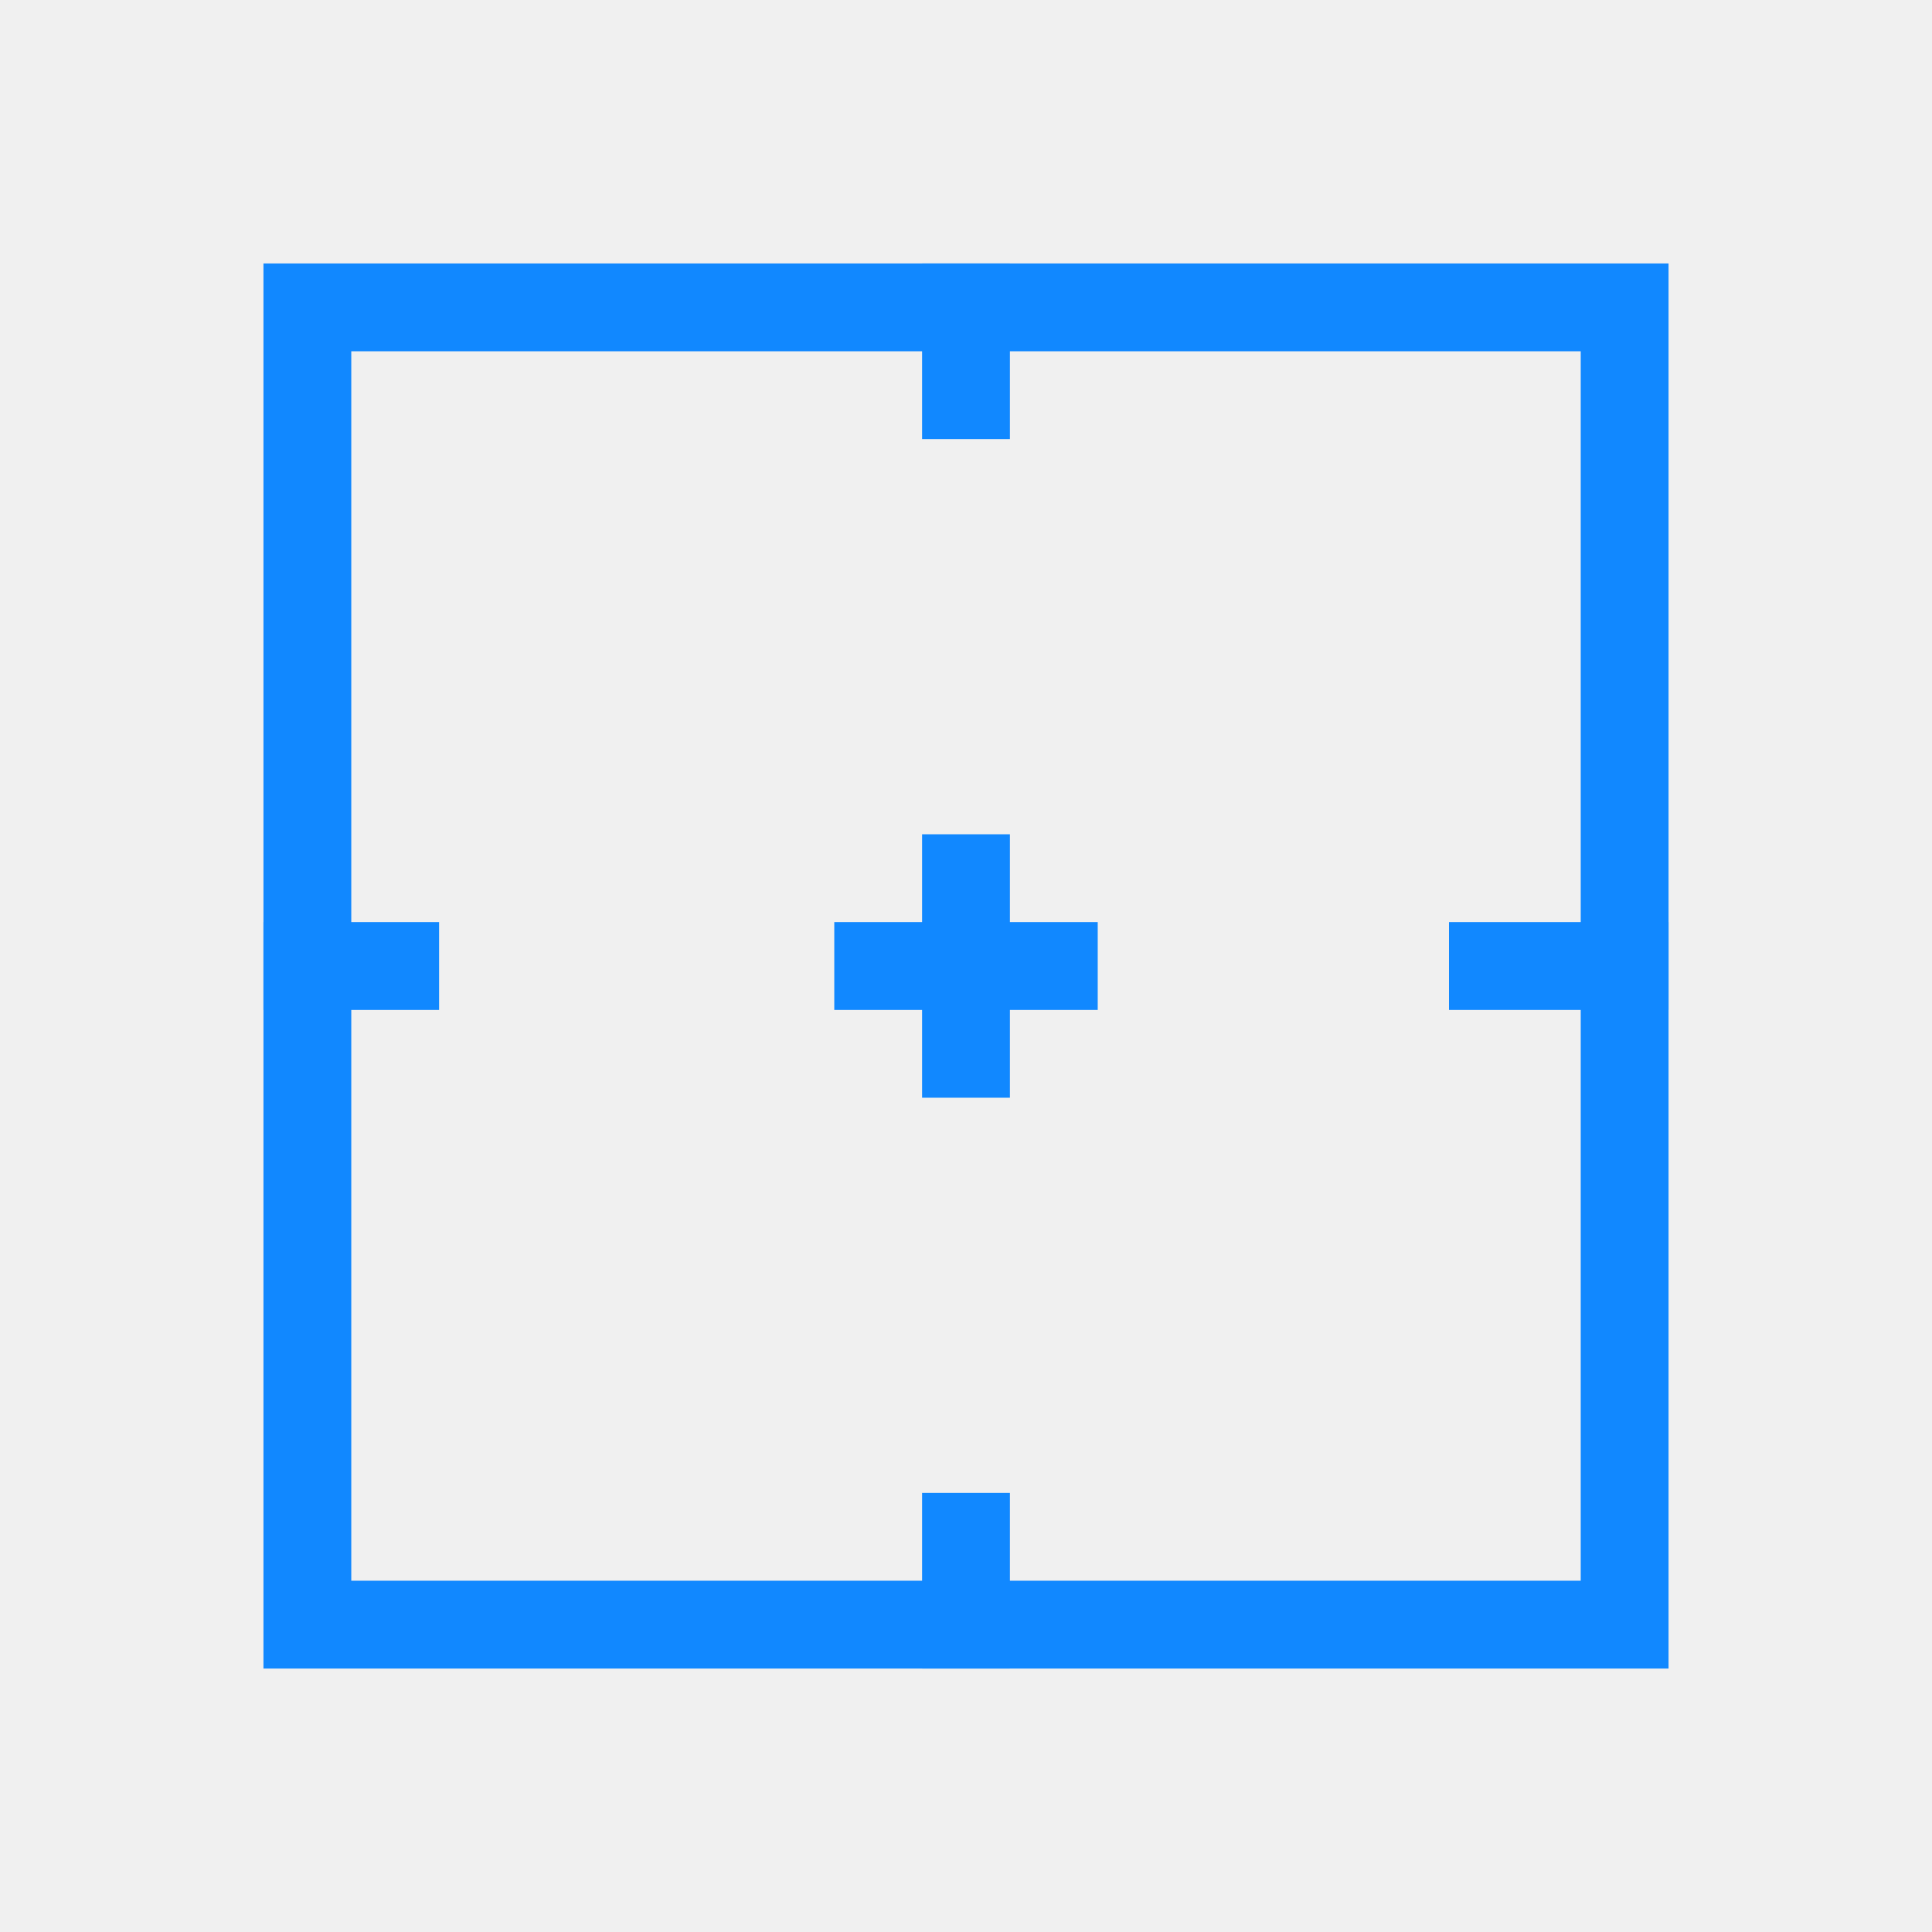
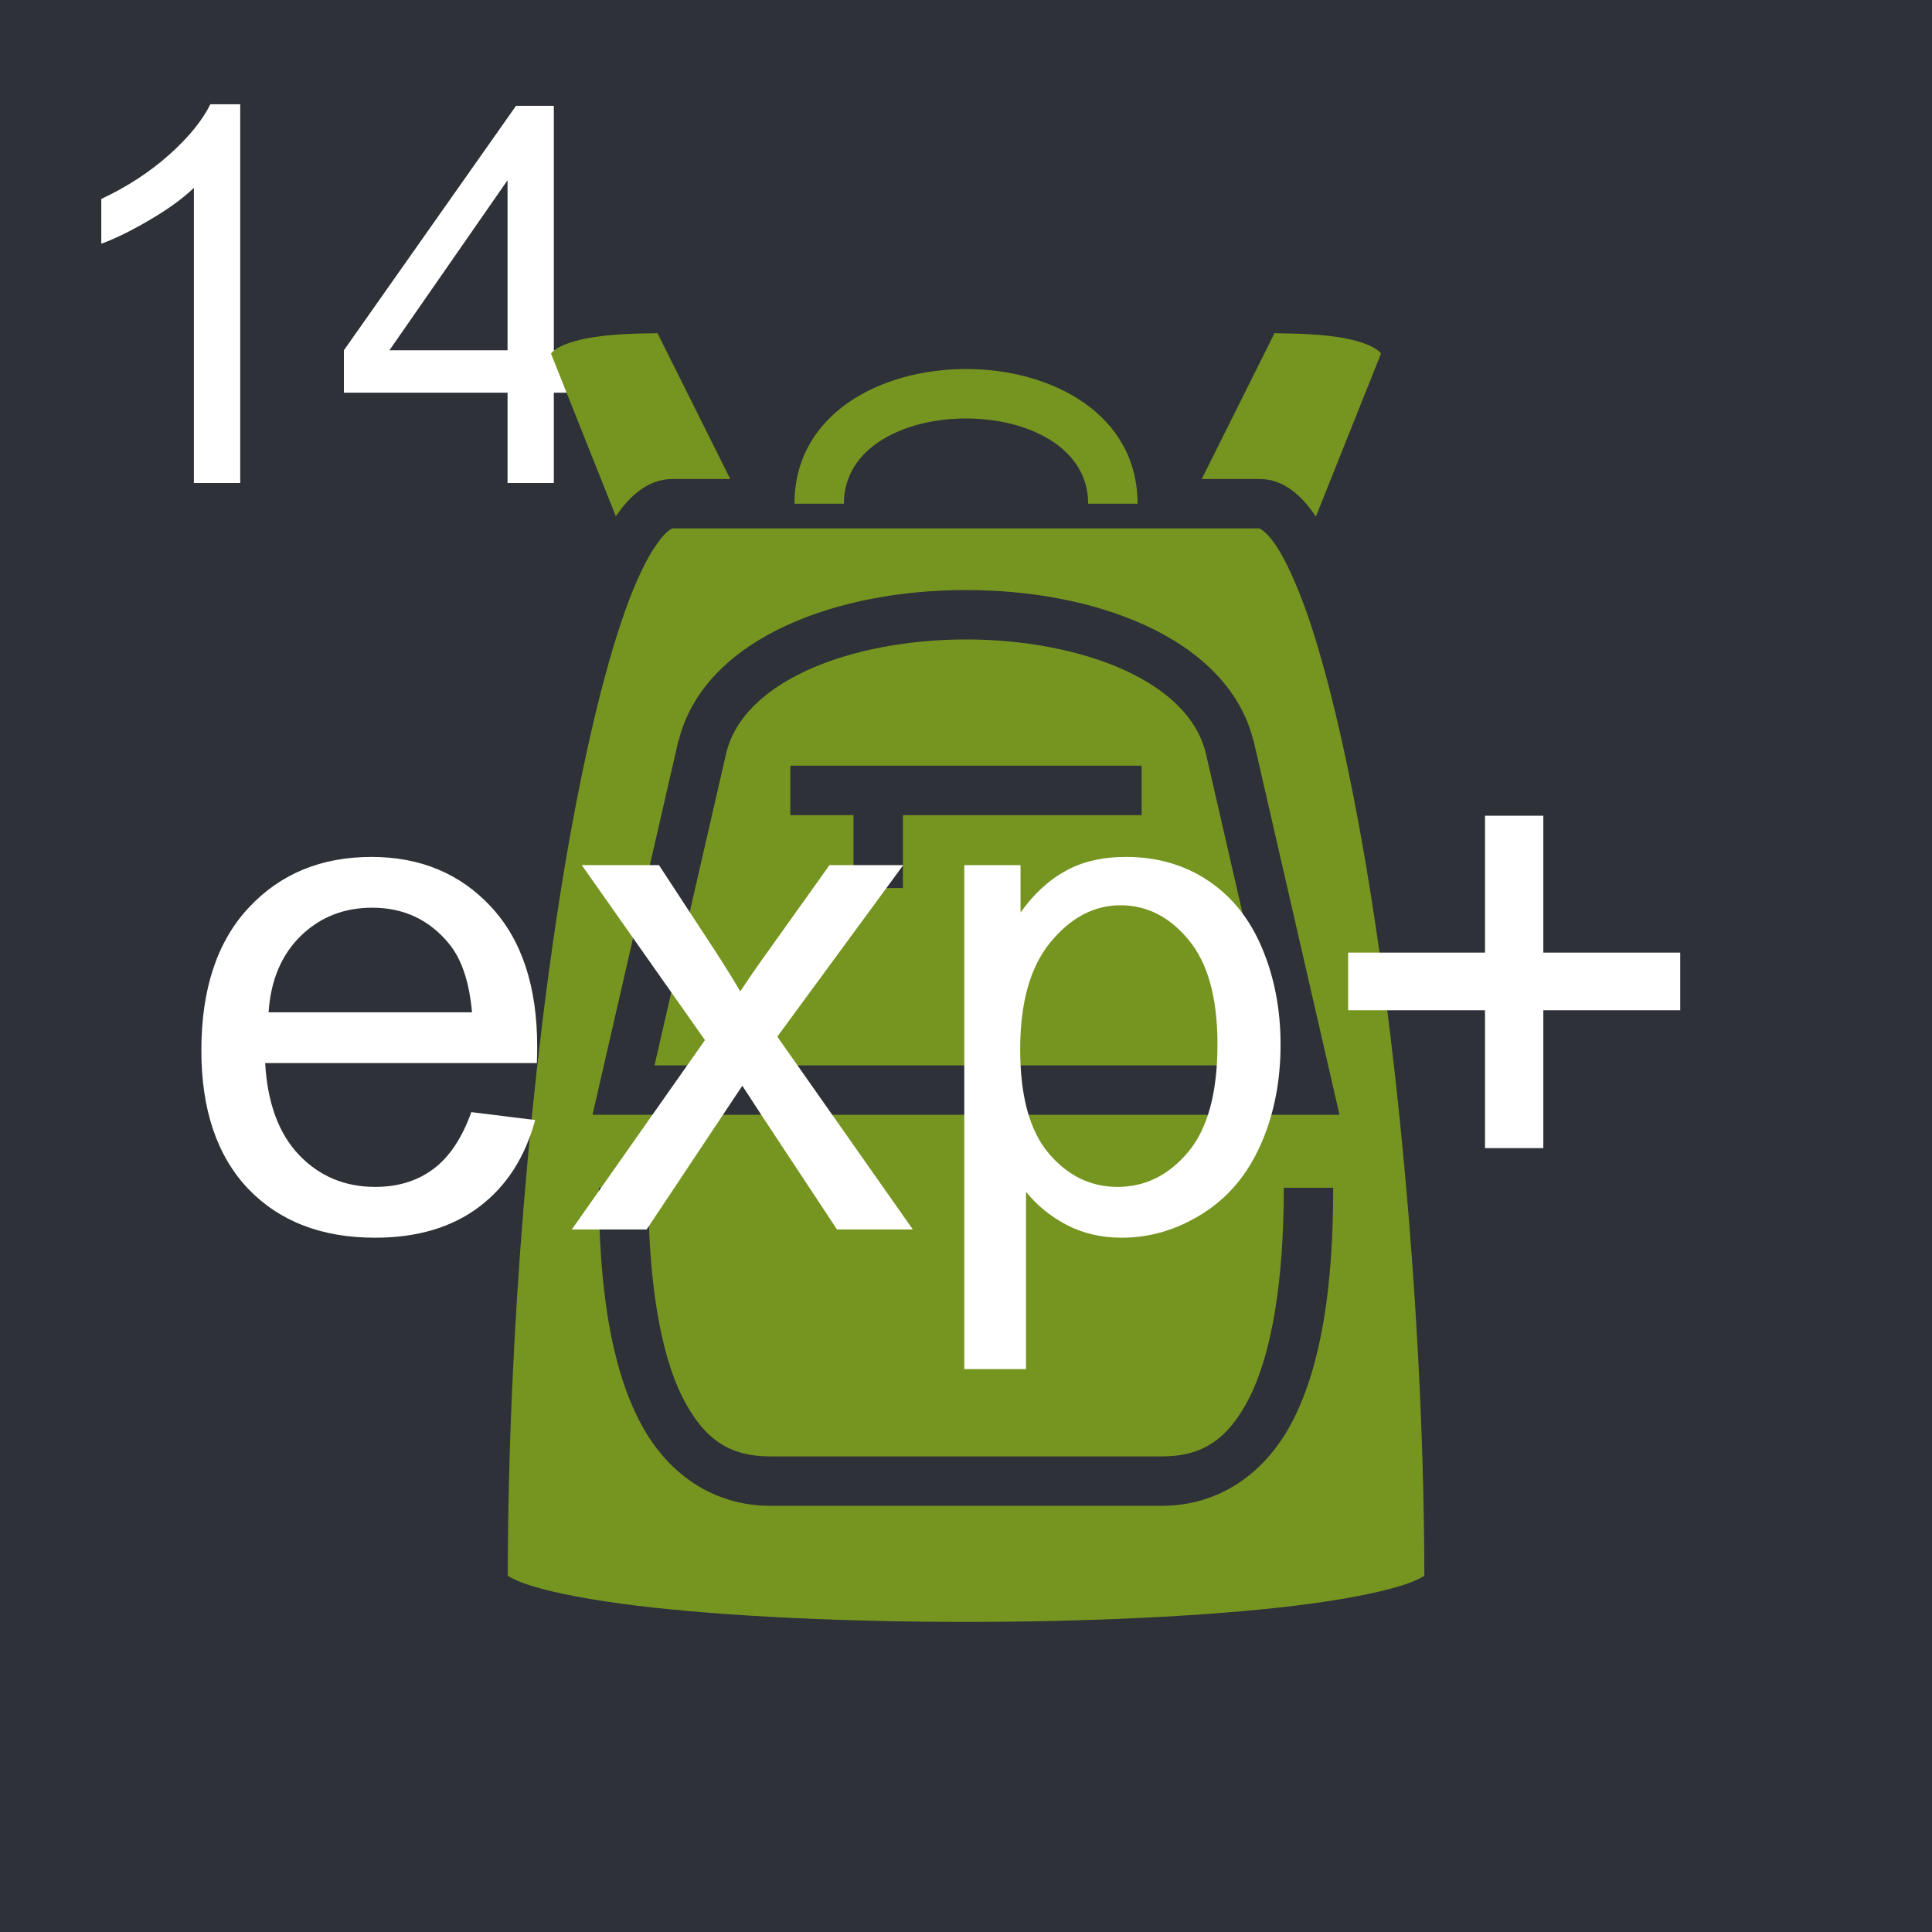
<svg xmlns="http://www.w3.org/2000/svg" width="44" height="44" viewBox="0 0 44 44" fill="none">
-   <rect x="7" y="7" width="30" height="30" stroke="#1188FF" stroke-width="2" />
-   <rect x="21" y="6" width="2" height="4" fill="#1188FF" />
-   <rect x="6" y="21" width="4" height="2" fill="#1188FF" />
-   <rect x="33" y="21" width="5" height="2" fill="#1188FF" />
-   <rect x="21" y="34" width="2" height="4" fill="#1188FF" />
-   <rect x="21" y="19" width="2" height="6" fill="#1188FF" />
-   <rect x="25" y="21" width="2" height="6" transform="rotate(90 25 21)" fill="#1188FF" />
+   <rect width="44" height="44" fill="#2F3138" />
+   <path d="M5.471 11H4.416V4.279C4.162 4.521 3.828 4.764 3.414 5.006C3.004 5.248 2.635 5.43 2.307 5.551V4.531C2.896 4.254 3.412 3.918 3.854 3.523C4.295 3.129 4.607 2.746 4.791 2.375H5.471V11ZM11.559 11V8.943H7.832V7.977L11.752 2.41H12.613V7.977H13.773V8.943H12.613V11H11.559ZM11.559 7.977V4.104L8.869 7.977H11.559Z" fill="white" />
+   <path d="M14.975 7.589C14.45 7.594 13.838 7.61 13.338 7.711C13.031 7.772 12.781 7.867 12.663 7.952C12.588 8.002 12.563 8.028 12.55 8.056L14.025 11.756C14.025 11.753 14.031 11.75 14.031 11.748C14.35 11.29 14.757 10.909 15.319 10.909H16.631L14.975 7.589ZM29.025 7.589L27.369 10.909H28.681C29.25 10.909 29.65 11.298 29.969 11.763L31.45 8.056C31.438 8.028 31.413 8.002 31.338 7.952C31.219 7.867 30.969 7.772 30.663 7.711C30.163 7.61 29.55 7.595 29.025 7.589ZM22 8.404C20.05 8.404 18.094 9.427 18.094 11.472H19.219C19.219 8.883 24.782 8.883 24.782 11.472H25.907C25.907 9.427 23.95 8.404 22 8.404ZM15.319 12.034C15.319 12.034 15.175 12.073 14.957 12.394C14.732 12.706 14.475 13.238 14.232 13.925C13.744 15.3 13.275 17.306 12.875 19.656C12.088 24.325 11.571 30.388 11.564 35.888C11.648 35.944 11.843 36.038 12.113 36.119C12.656 36.288 13.494 36.444 14.507 36.569C16.532 36.813 19.269 36.938 22 36.938C24.732 36.938 27.469 36.813 29.494 36.569C30.506 36.444 31.344 36.288 31.888 36.119C32.157 36.038 32.35 35.944 32.438 35.888C32.431 30.569 31.913 24.513 31.125 19.794C30.725 17.419 30.256 15.381 29.769 13.975C29.519 13.275 29.269 12.731 29.044 12.4C28.819 12.073 28.669 12.034 28.681 12.034H15.319ZM22 13.438C23.444 13.438 24.888 13.694 26.075 14.238C27.269 14.781 28.244 15.65 28.544 16.863L28.55 16.869L30.506 25.388H13.494L15.45 16.869L15.457 16.863C15.757 15.65 16.732 14.781 17.925 14.238C19.113 13.694 20.556 13.438 22 13.438ZM22 14.563C20.694 14.563 19.388 14.806 18.388 15.263C17.394 15.719 16.744 16.35 16.544 17.131L14.906 24.263H29.094L27.456 17.131C27.256 16.35 26.607 15.719 25.613 15.263C24.613 14.806 23.306 14.563 22 14.563ZM18 17.438H26V18.563H20.563V20.225H19.438V18.563H18V17.438ZM13.638 27.05H14.763C14.763 29.231 15.05 30.831 15.538 31.813C16.032 32.788 16.619 33.169 17.544 33.169H26.456C27.381 33.169 27.969 32.788 28.463 31.813C28.95 30.831 29.238 29.231 29.238 27.05H30.363C30.363 29.325 30.088 31.069 29.463 32.313C28.838 33.563 27.756 34.294 26.456 34.294H17.544C16.244 34.294 15.163 33.563 14.538 32.313C13.913 31.069 13.638 29.325 13.638 27.05Z" fill="#769520" />
+   <path d="M10.734 25.328L12.188 25.508C11.958 26.357 11.534 27.016 10.914 27.484C10.294 27.953 9.503 28.188 8.539 28.188C7.326 28.188 6.362 27.815 5.648 27.07C4.94 26.32 4.586 25.271 4.586 23.922C4.586 22.526 4.945 21.443 5.664 20.672C6.383 19.901 7.315 19.516 8.461 19.516C9.57 19.516 10.477 19.893 11.18 20.648C11.883 21.404 12.234 22.466 12.234 23.836C12.234 23.919 12.232 24.044 12.227 24.211H6.039C6.091 25.122 6.349 25.82 6.812 26.305C7.276 26.789 7.854 27.031 8.547 27.031C9.062 27.031 9.503 26.896 9.867 26.625C10.232 26.354 10.521 25.922 10.734 25.328ZM6.117 23.055H10.75C10.688 22.357 10.51 21.833 10.219 21.484C9.771 20.943 9.19 20.672 8.477 20.672C7.831 20.672 7.286 20.888 6.844 21.32C6.406 21.753 6.164 22.331 6.117 23.055ZM13.023 28L16.055 23.688L13.25 19.703H15.008L16.281 21.648C16.521 22.018 16.713 22.328 16.859 22.578C17.088 22.234 17.299 21.93 17.492 21.664L18.891 19.703H20.57L17.703 23.609L20.789 28H19.062L17.359 25.422L16.906 24.727L14.727 28H13.023ZM21.961 31.18V19.703H23.242V20.781C23.544 20.359 23.885 20.044 24.266 19.836C24.646 19.622 25.107 19.516 25.648 19.516C26.357 19.516 26.982 19.698 27.523 20.062C28.065 20.427 28.474 20.943 28.75 21.609C29.026 22.271 29.164 22.997 29.164 23.789C29.164 24.638 29.01 25.404 28.703 26.086C28.401 26.763 27.958 27.284 27.375 27.648C26.797 28.008 26.188 28.188 25.547 28.188C25.078 28.188 24.656 28.088 24.281 27.891C23.912 27.693 23.607 27.443 23.367 27.141V31.18H21.961ZM23.234 23.898C23.234 24.966 23.451 25.755 23.883 26.266C24.315 26.776 24.838 27.031 25.453 27.031C26.078 27.031 26.612 26.768 27.055 26.242C27.503 25.711 27.727 24.891 27.727 23.781C27.727 22.724 27.508 21.932 27.07 21.406C26.638 20.88 26.12 20.617 25.516 20.617C24.917 20.617 24.385 20.898 23.922 21.461C23.463 22.018 23.234 22.831 23.234 23.898ZM33.82 26.148V23.008H30.703V21.695H33.82V18.578H35.148V21.695H38.266V23.008H35.148V26.148H33.82Z" fill="white" />
</svg>
